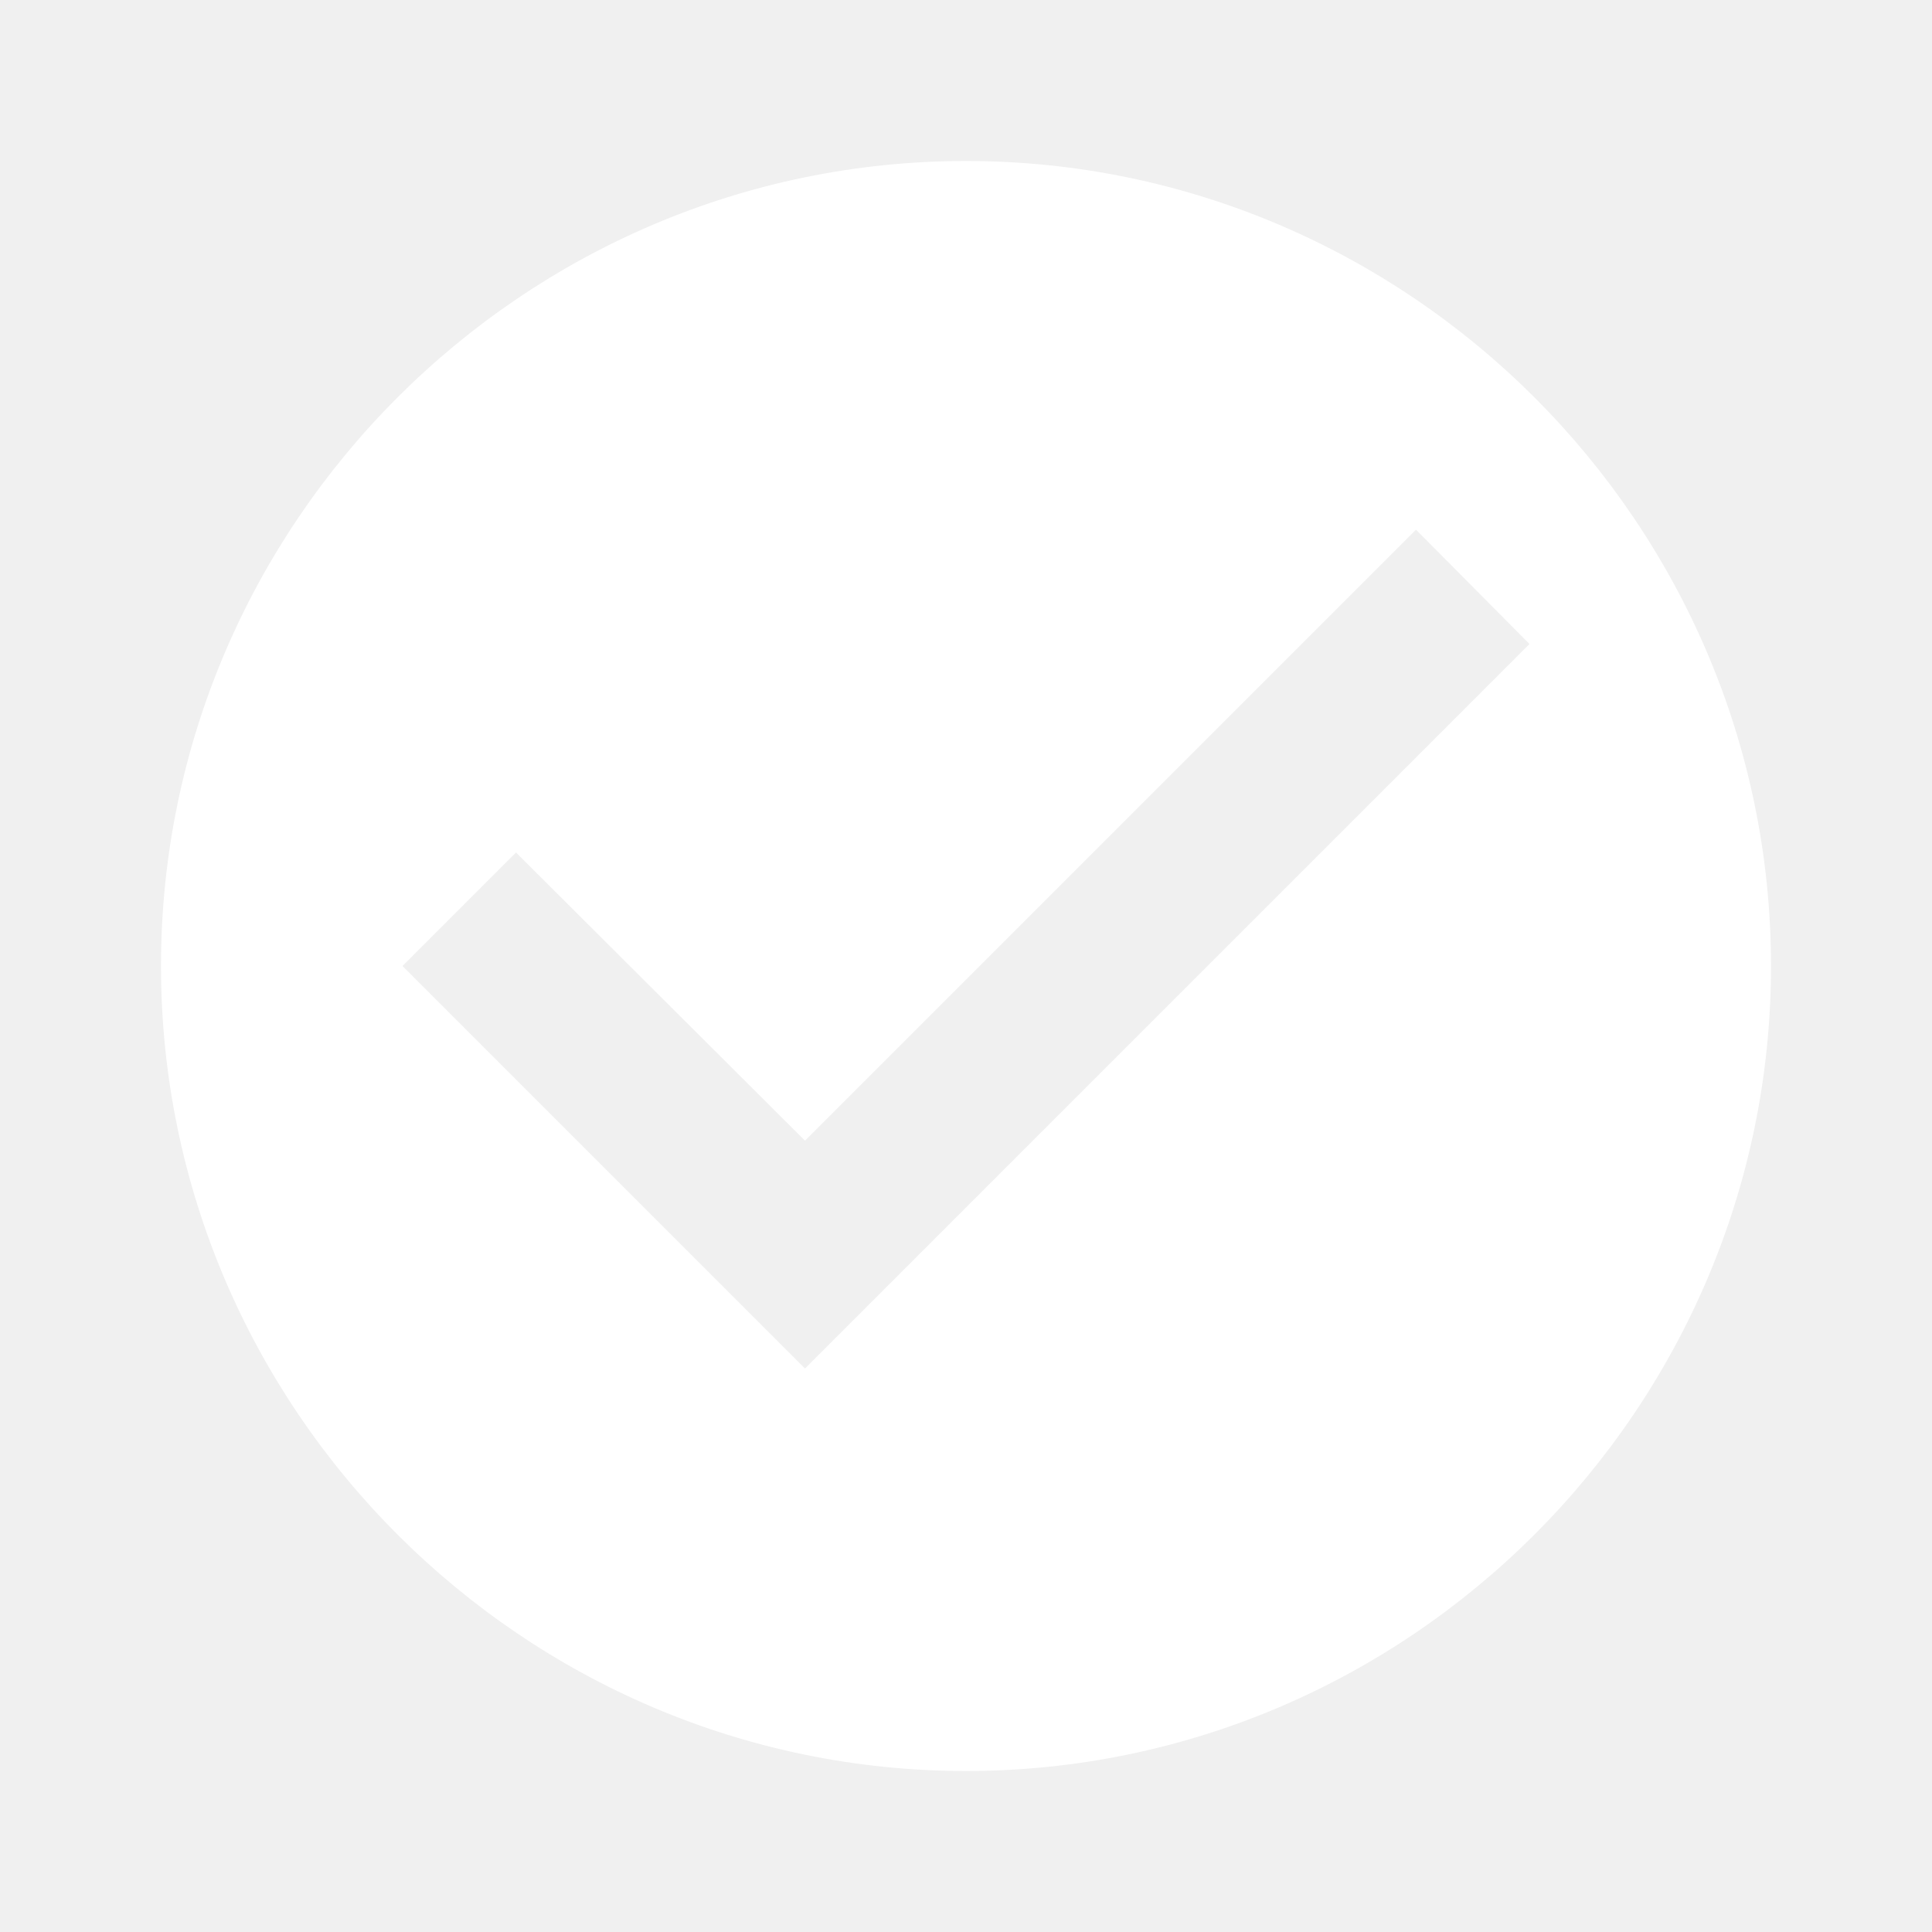
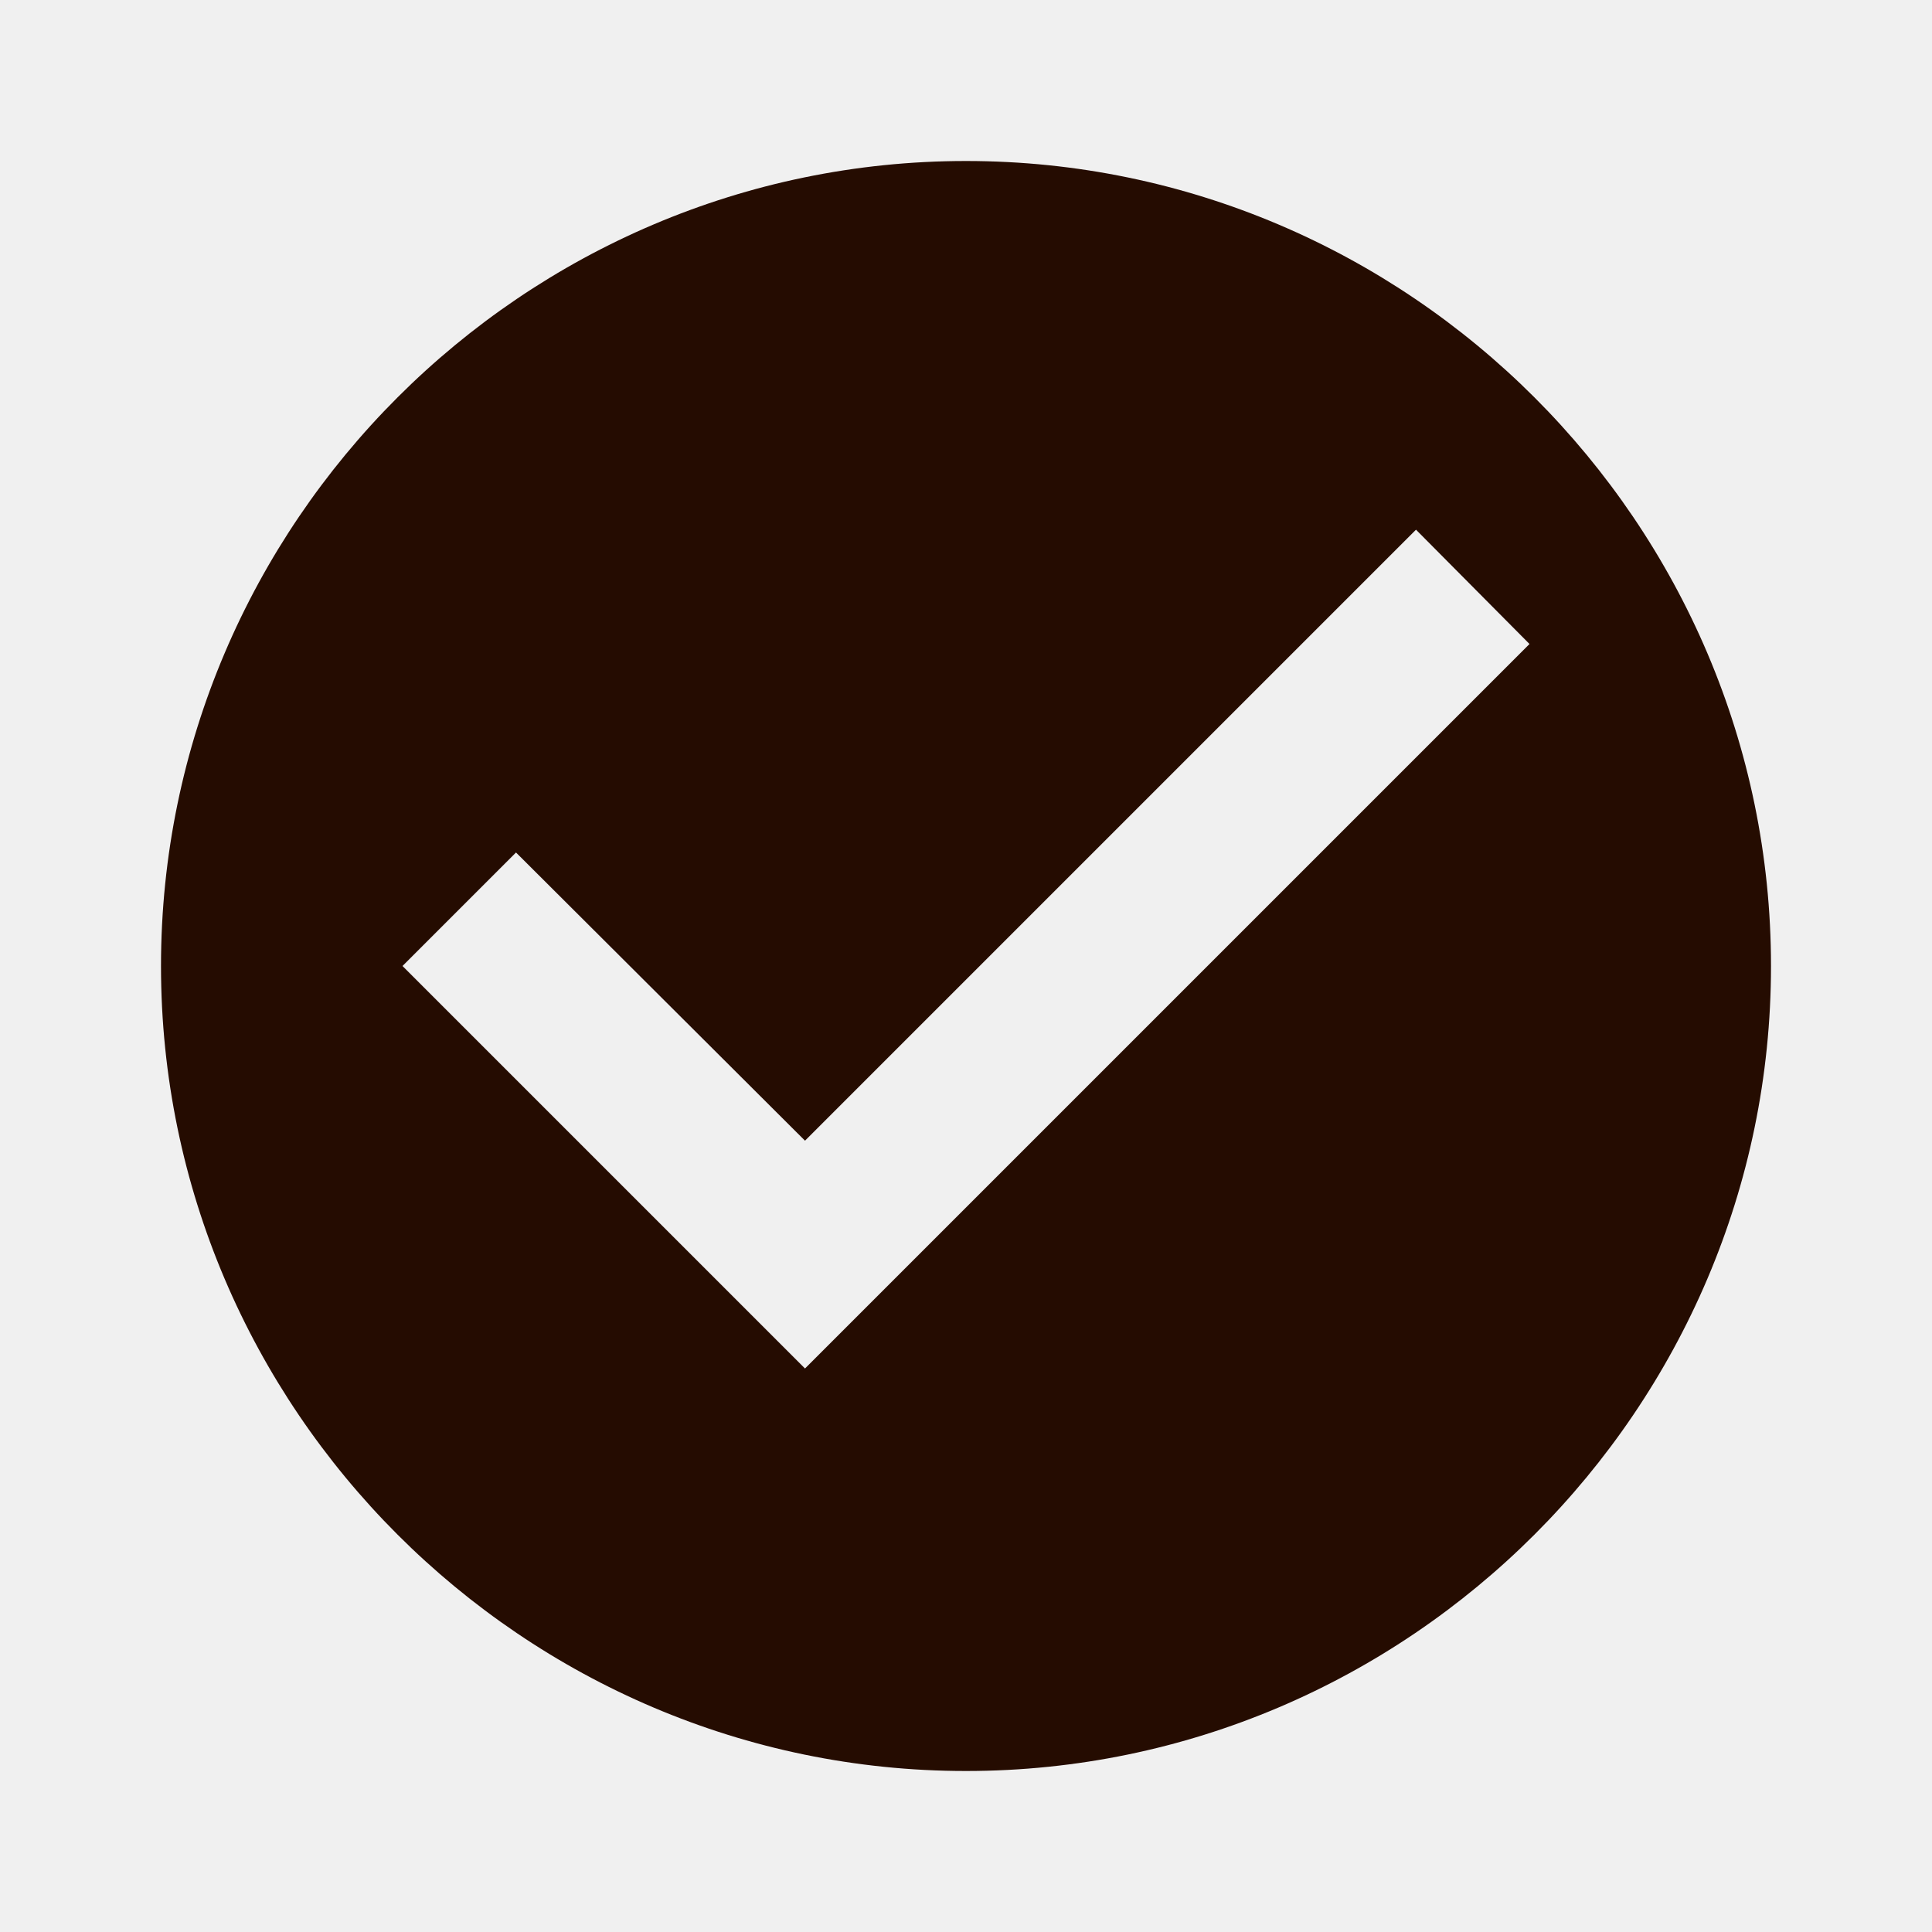
<svg xmlns="http://www.w3.org/2000/svg" viewBox="0 0 24 24">
-   <path d="M12 2C6.5 2 2 6.5 2 12S6.5 22 12 22 22 17.5 22 12 17.5 2 12 2M10 17L5 12L6.41 10.59L10 14.17L17.59 6.58L19 8L10 17Z" fill="#ffffff" />
+   <path d="M12 2C6.5 2 2 6.5 2 12S6.5 22 12 22 22 17.5 22 12 17.5 2 12 2M10 17L5 12L6.41 10.59L10 14.17L17.59 6.58L19 8L10 17Z" fill="#250c01" />
</svg>
